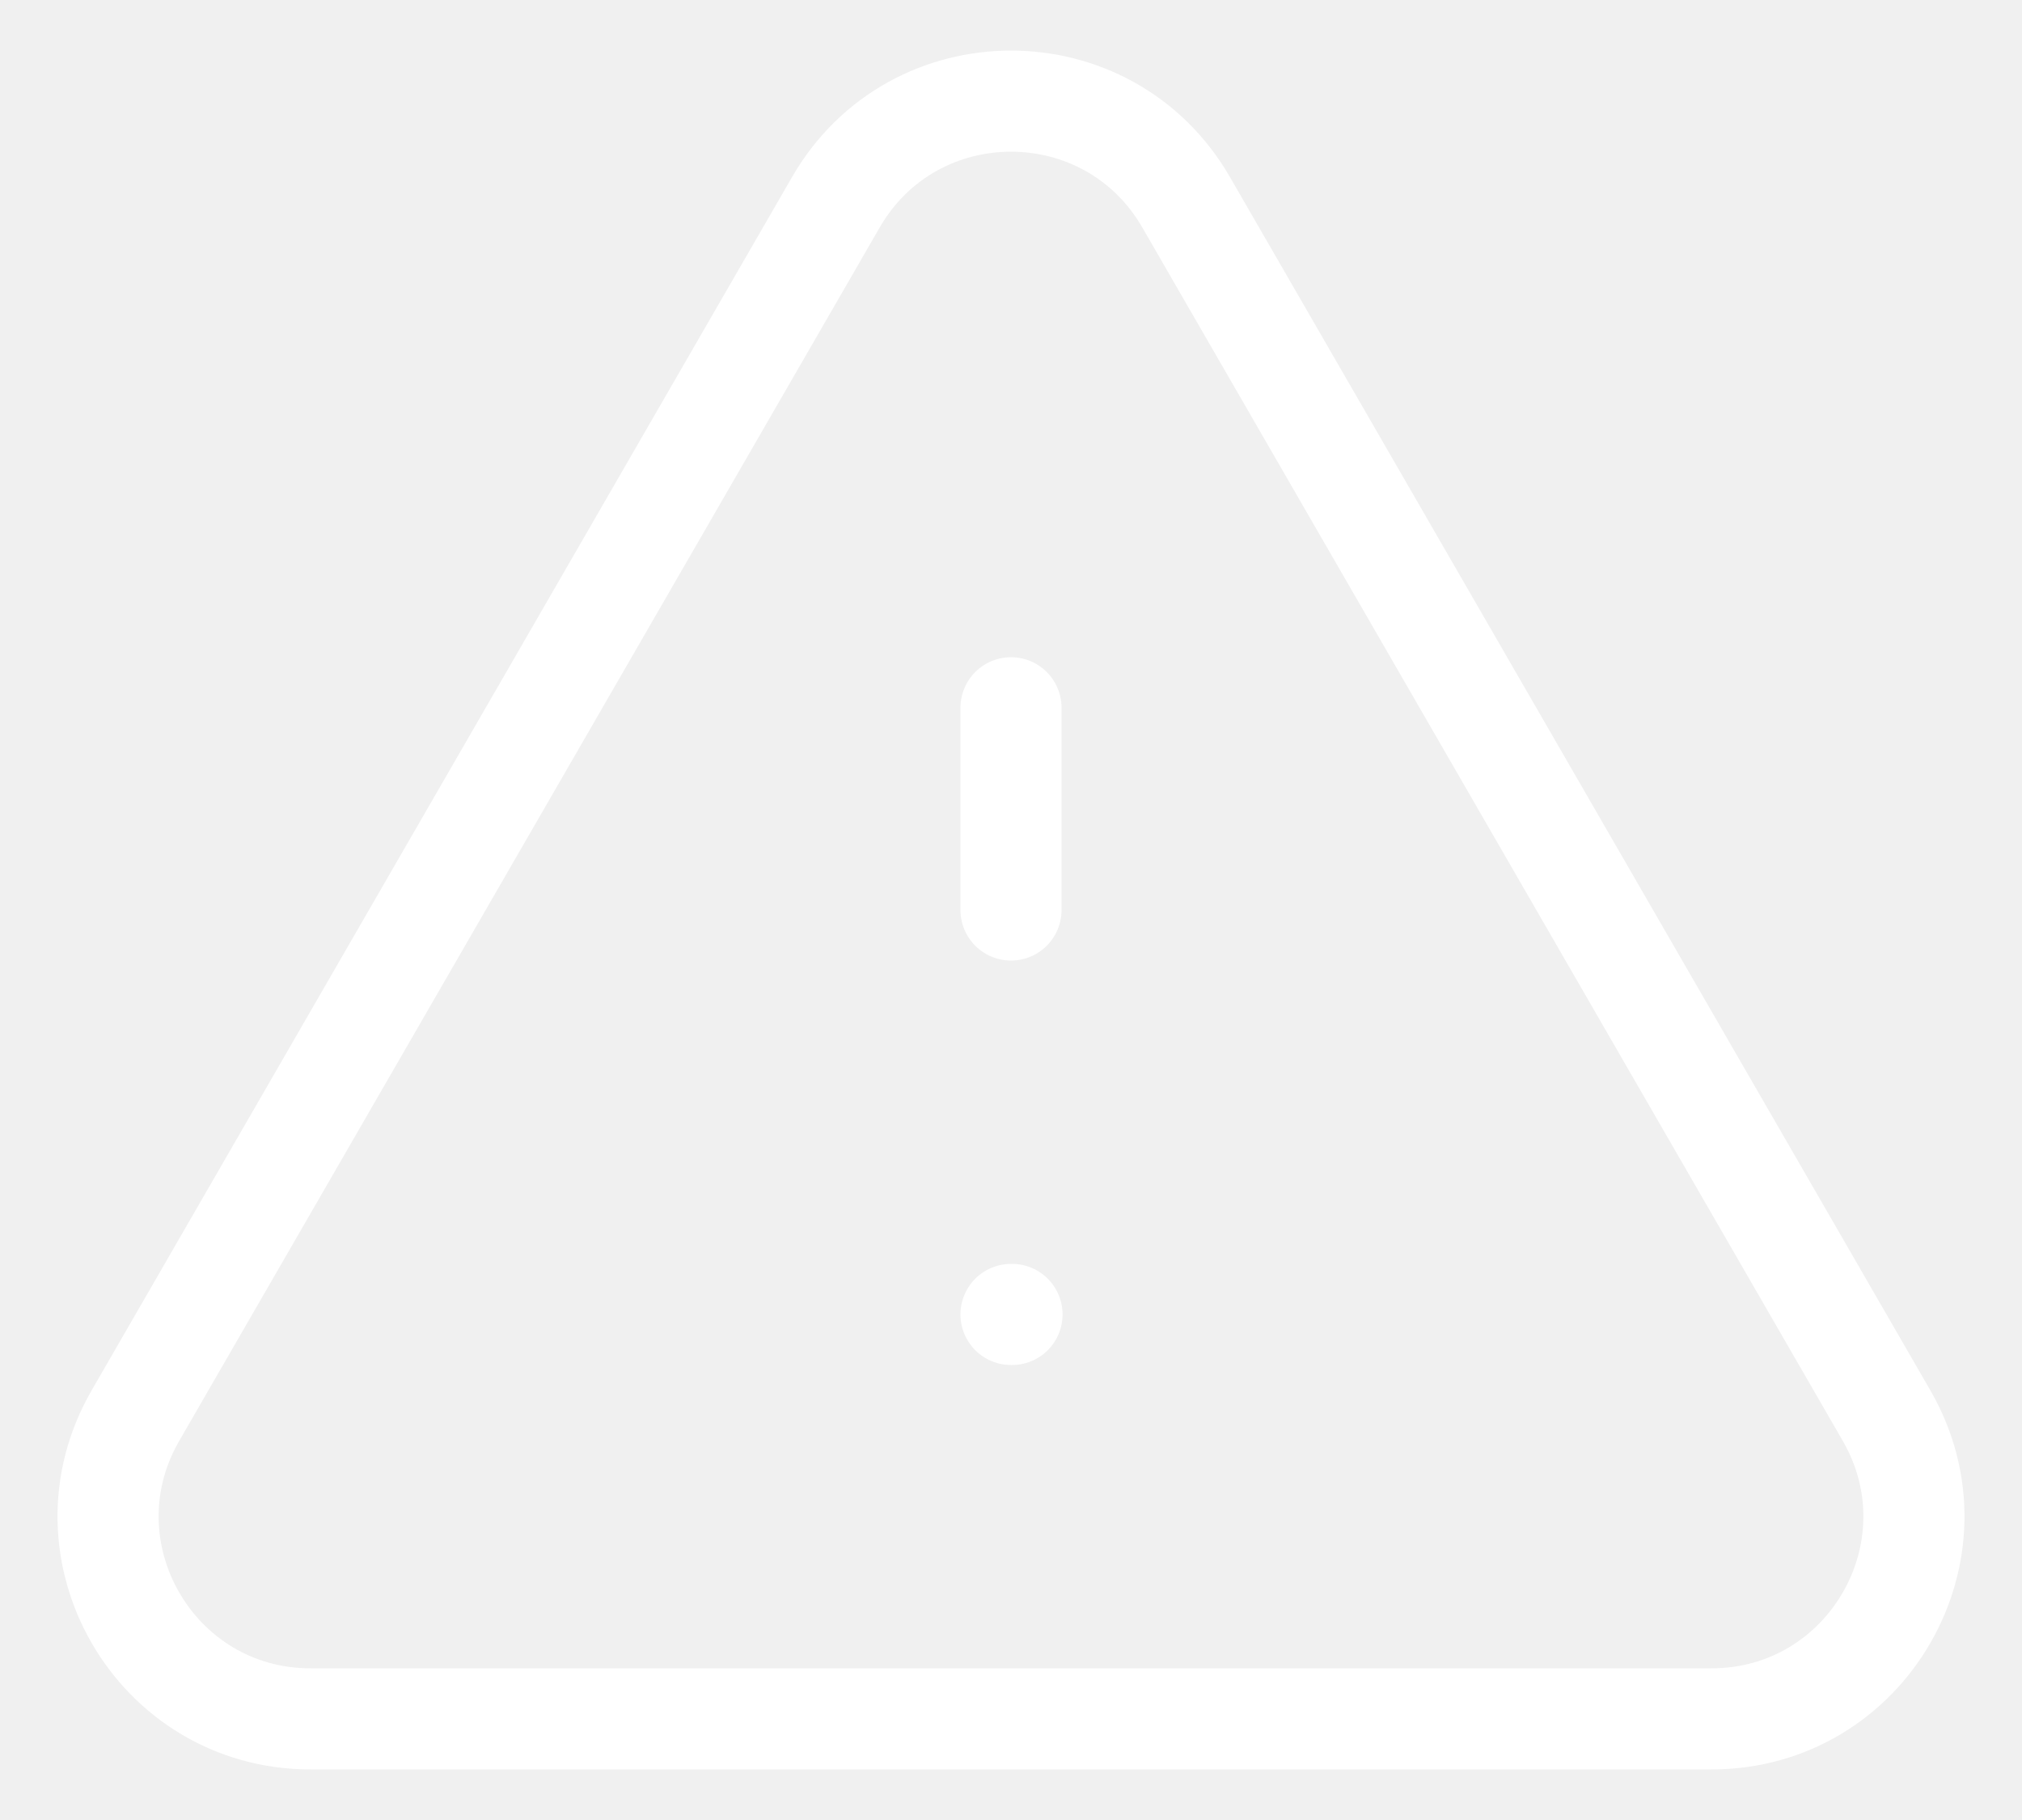
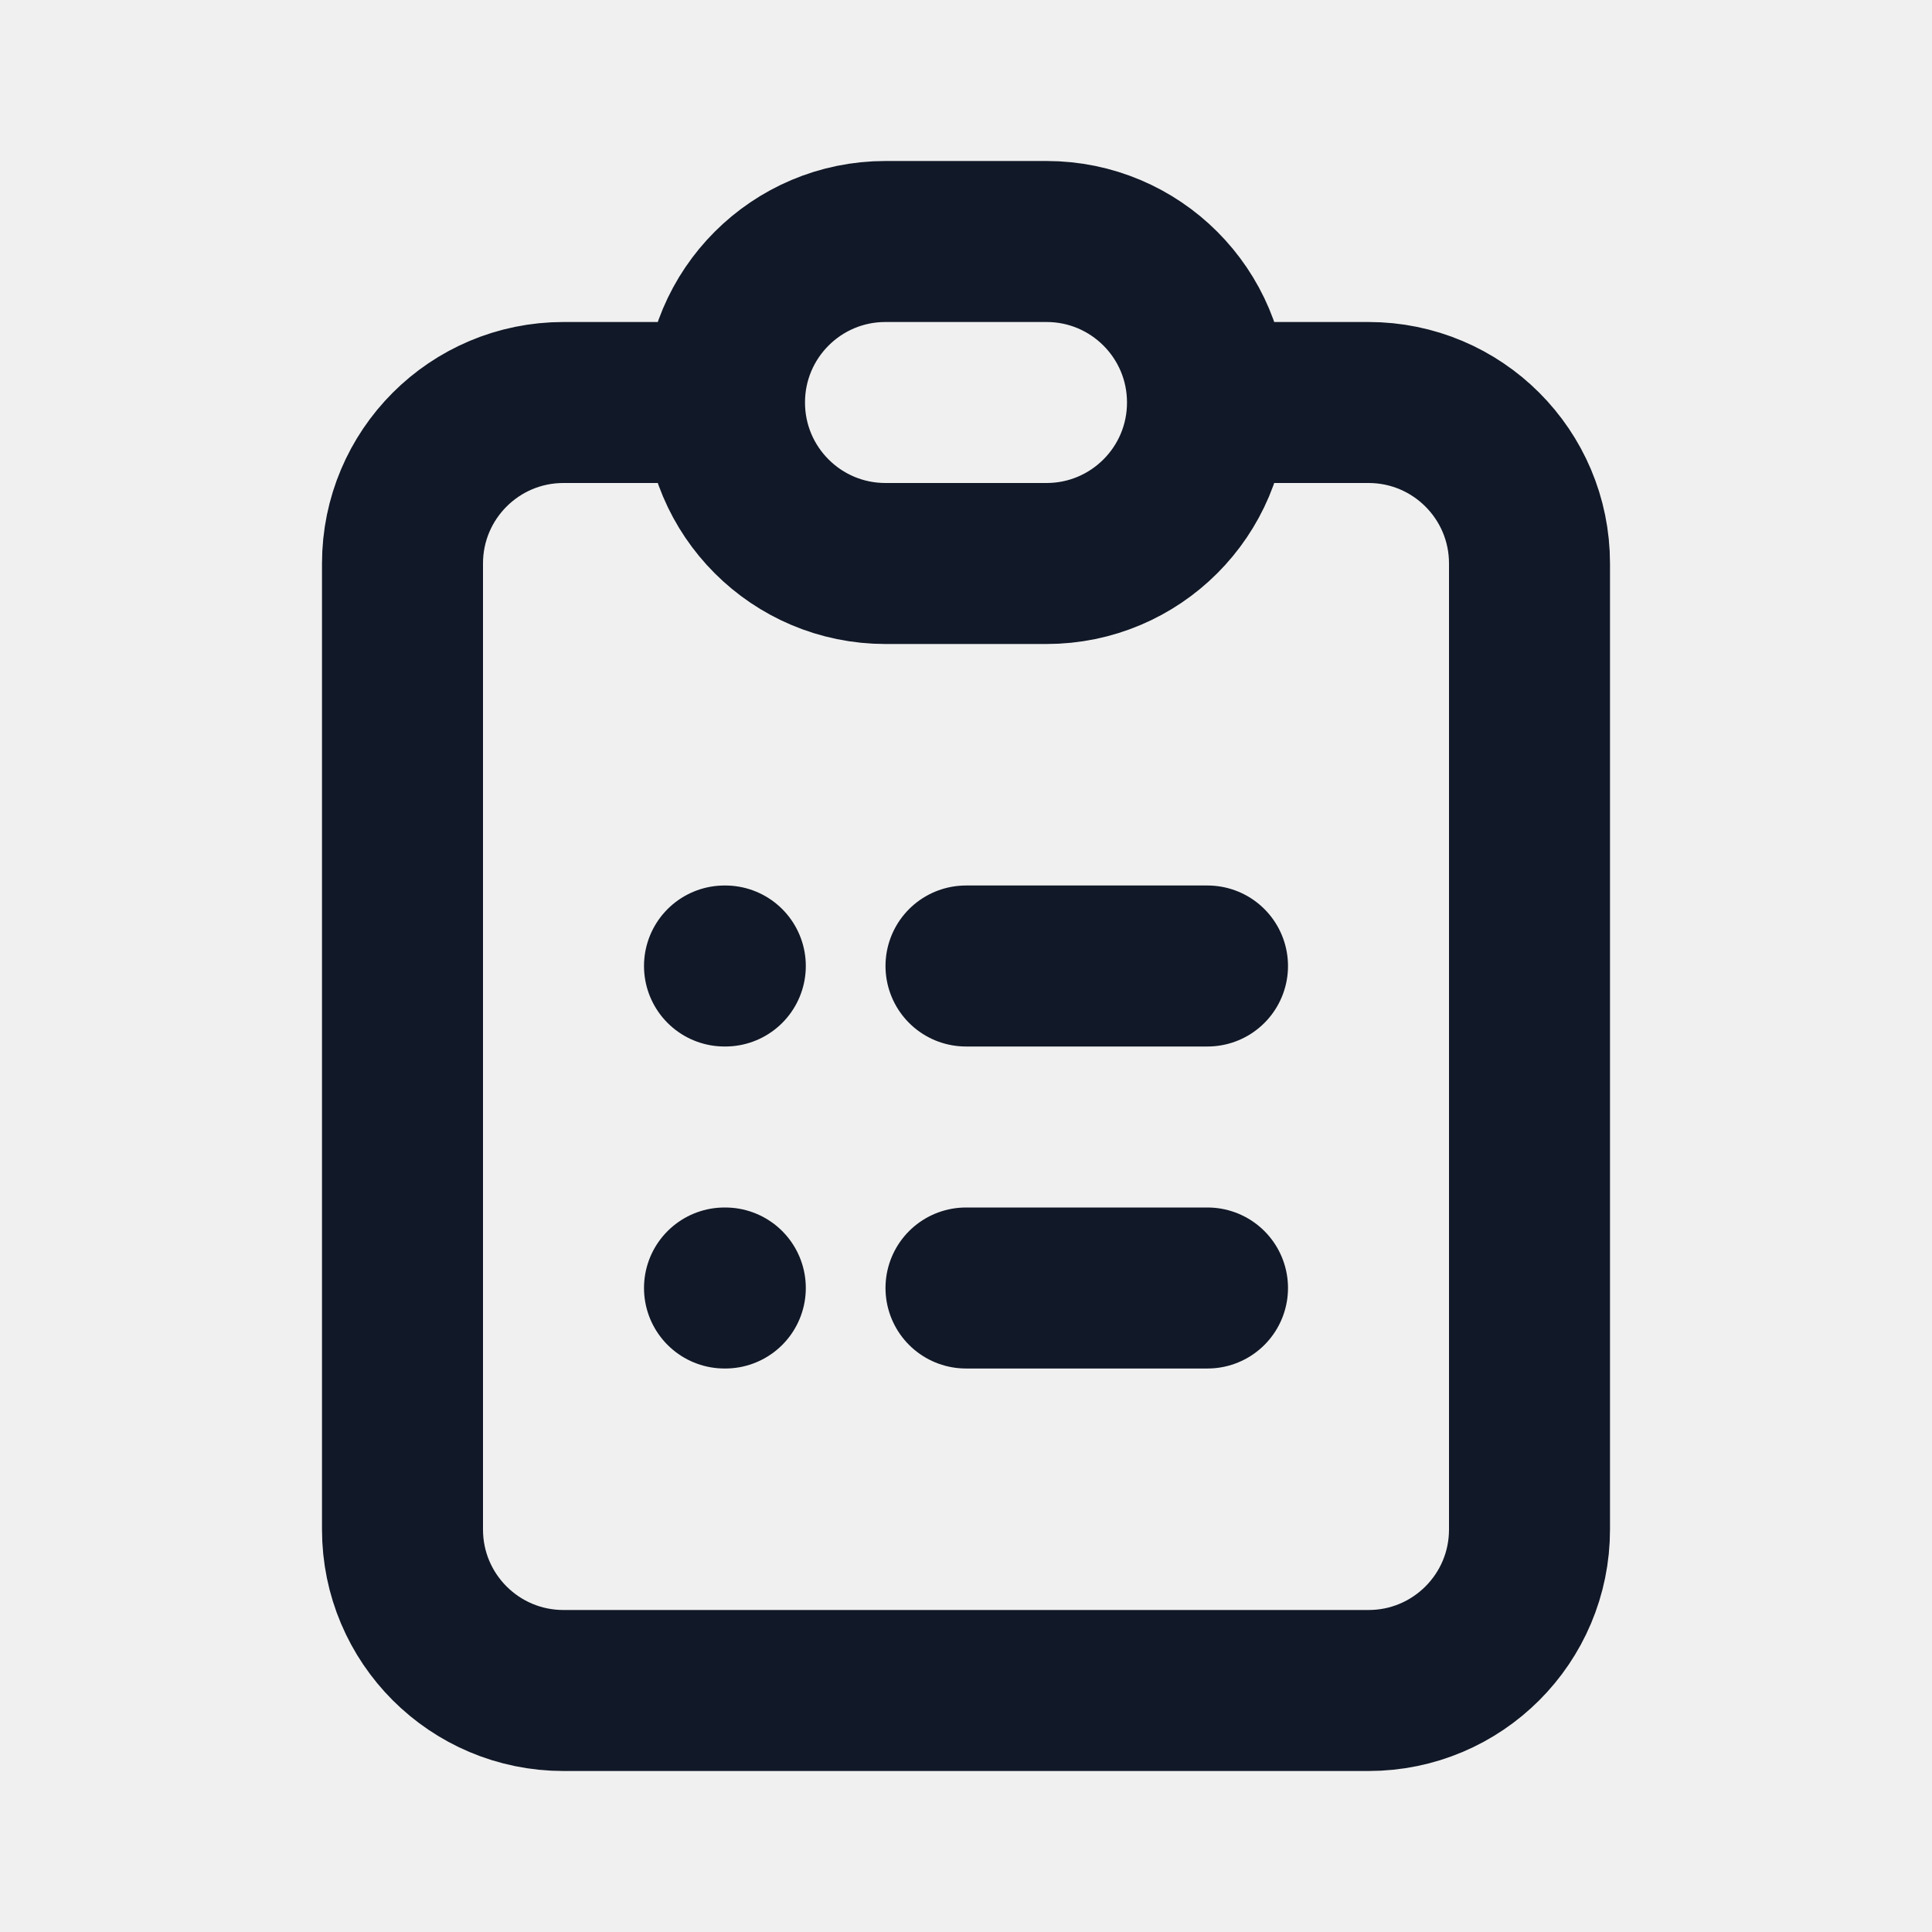
- <svg xmlns="http://www.w3.org/2000/svg" width="20" height="18" viewBox="0 0 20 18" fill="none">
-   <path d="M10 7V9M10 13H10.01M3.072 17H16.928C18.468 17 19.43 15.333 18.66 14L11.732 2C10.962 0.667 9.038 0.667 8.268 2L1.34 14C0.57 15.333 1.532 17 3.072 17Z" stroke="white" stroke-linecap="round" stroke-linejoin="round" />
+ <svg xmlns="http://www.w3.org/2000/svg" width="24" height="24" viewBox="0 0 24 24" fill="none">
+   <path d="M9 5H7C5.895 5 5 5.895 5 7V19C5 20.105 5.895 21 7 21H17C18.105 21 19 20.105 19 19V7C19 5.895 18.105 5 17 5H15M9 5C9 6.105 9.895 7 11 7H13C14.105 7 15 6.105 15 5M9 5C9 3.895 9.895 3 11 3H13C14.105 3 15 3.895 15 5M12 12H15M12 16H15M9 12H9.01M9 16H9.01" stroke="#111827" stroke-width="2" stroke-linecap="round" />
</svg>
